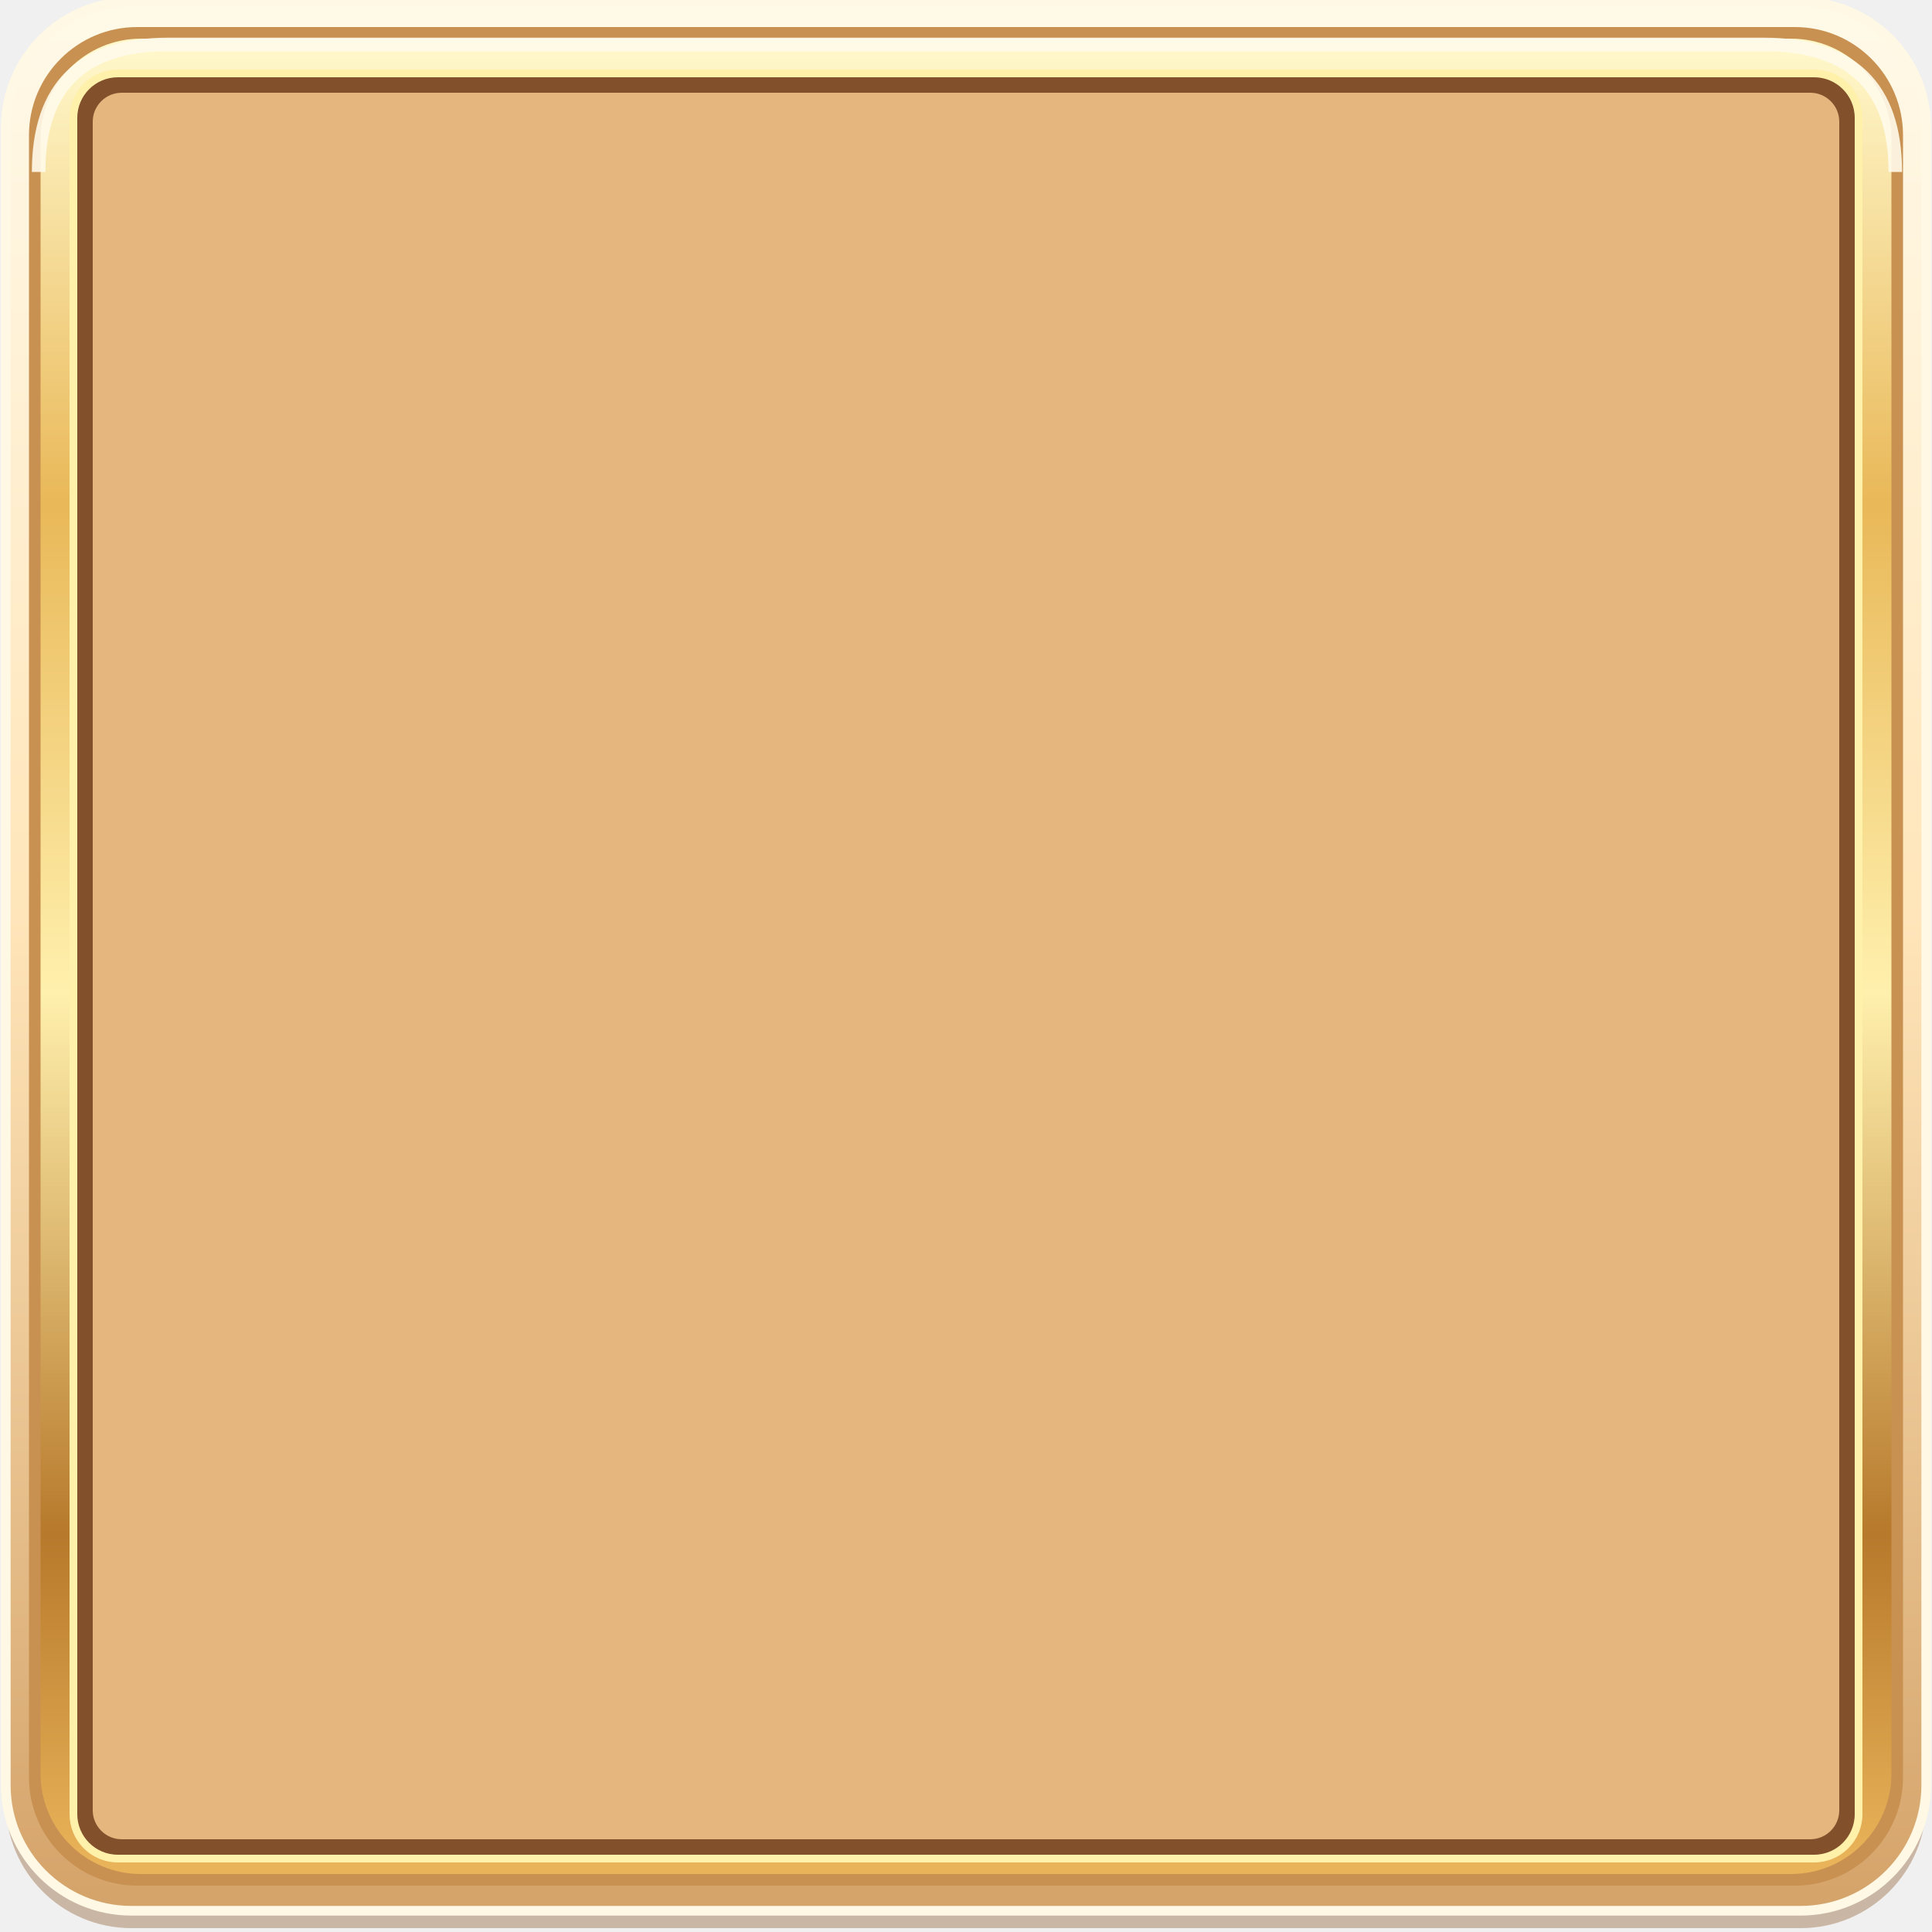
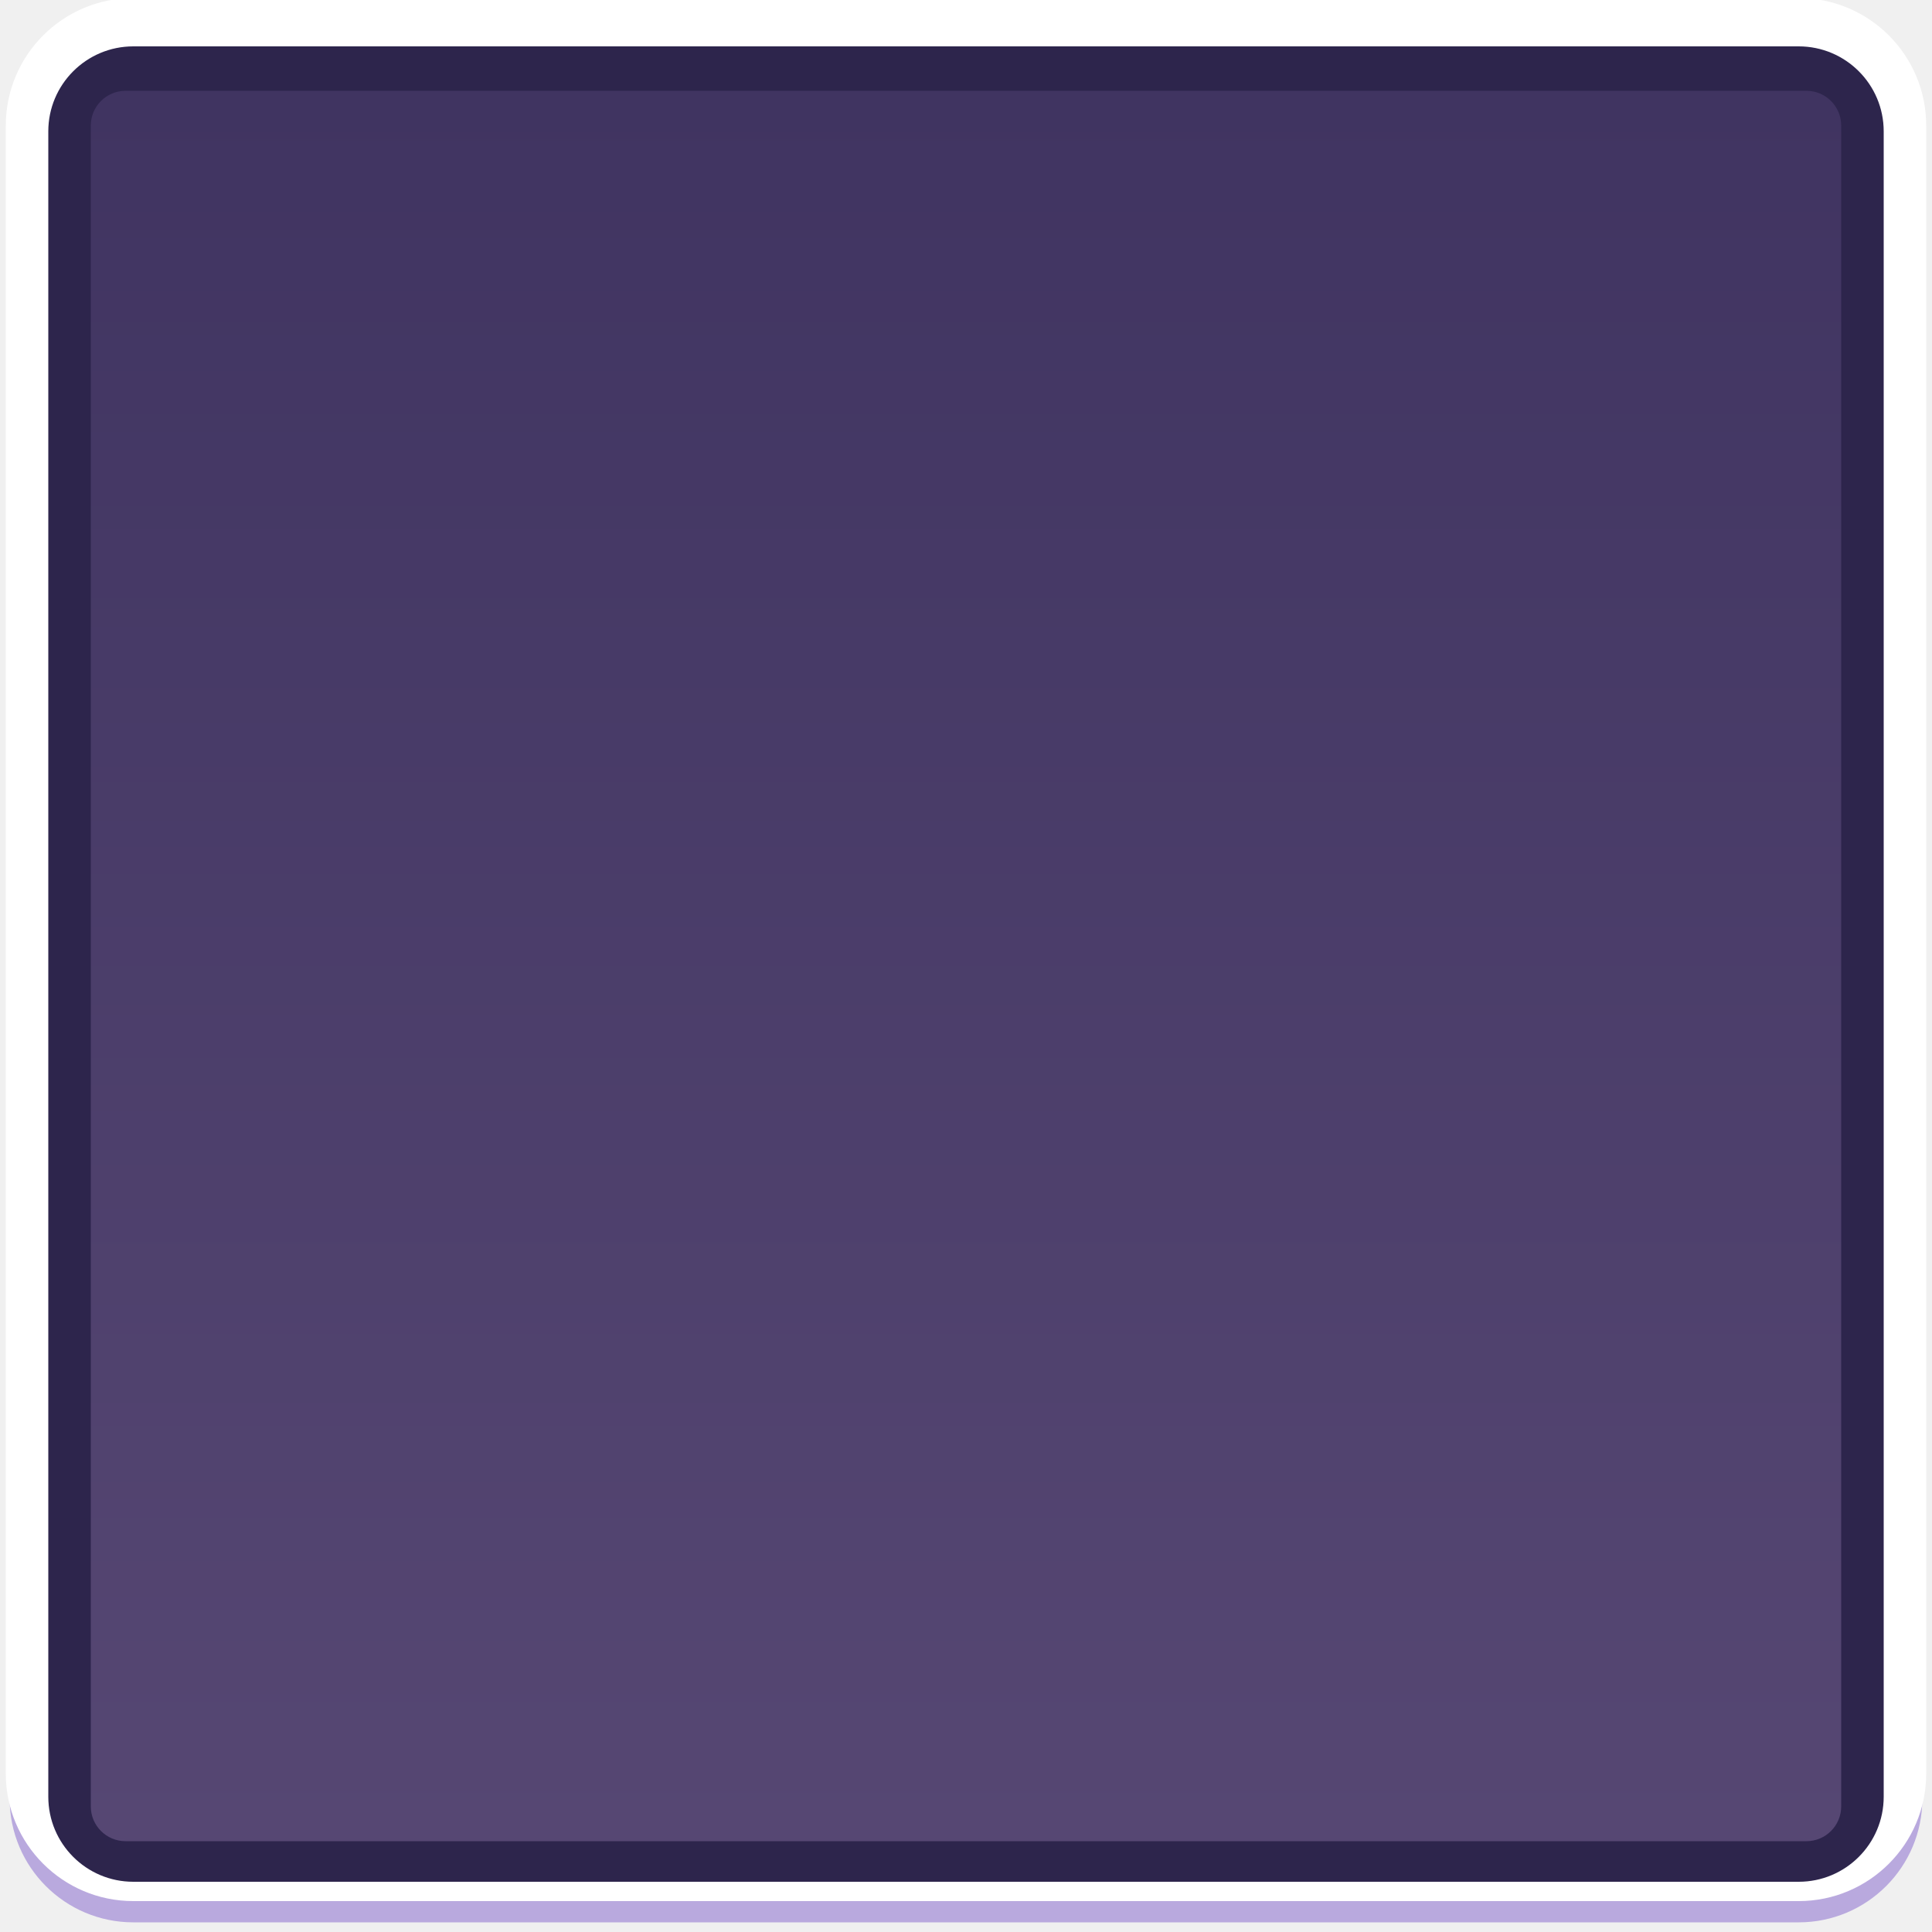
<svg xmlns="http://www.w3.org/2000/svg" width="1000" height="1000" viewBox="0 0 1000 1000">
  <defs>
-     <linearGradient id="gold" x1="0" y1="0" x2="0" y2="100%">
-       <stop offset="0" stop-color="#fff7ca" />
-       <stop offset="0.25" stop-color="#e9b858" />
-       <stop offset="0.52" stop-color="#fff0ad" />
-       <stop offset="0.82" stop-color="#b7792b" />
-       <stop offset="1" stop-color="#e9b359" />
-     </linearGradient>
-     <linearGradient id="cream" x1="0" y1="0" x2="0" y2="100%">
-       <stop offset="0" stop-color="#fff9e8" />
-       <stop offset="0.48" stop-color="#ffe5b9" />
-       <stop offset="1" stop-color="#d5a46b" />
+     <linearGradient id="well" x1="0" y1="0" x2="0" y2="100%">
+       <stop offset="0" stop-color="#403461" />
+       <stop offset="1" stop-color="#564773" />
    </linearGradient>
  </defs>
-   <rect x="3" y="10" width="994" height="988" rx="65" fill="#97673c" opacity=".42" />
-   <rect x="3" y="1" width="994" height="988" rx="65" fill="url(#cream)" stroke="#fff8e4" stroke-width="5" />
-   <rect x="15" y="14" width="970" height="962" rx="56" fill="#c89151" />
-   <rect x="21" y="20" width="958" height="950" rx="52" fill="url(#gold)" />
-   <rect x="38" y="38" width="924" height="924" rx="23" fill="#83502c" stroke="#fff0aa" stroke-width="4" />
-   <rect x="48" y="48" width="904" height="904" rx="15" fill="#e5b67e" />
-   <path d="M20 89Q20 23 87 23H913Q981 23 981 89" fill="none" stroke="#fffbea" stroke-width="7" opacity=".9" />
+   <rect x="5" y="14" width="990" height="981" rx="64" fill="#b9a9de" />
+   <rect x="5" y="1" width="990" height="981" rx="64" fill="#fff" stroke="#fff" stroke-width="4" />
+   <rect x="25" y="24" width="950" height="950" rx="44" fill="#2d254c" />
+   <rect x="47" y="47" width="906" height="906" rx="18" fill="url(#well)" />
</svg>
